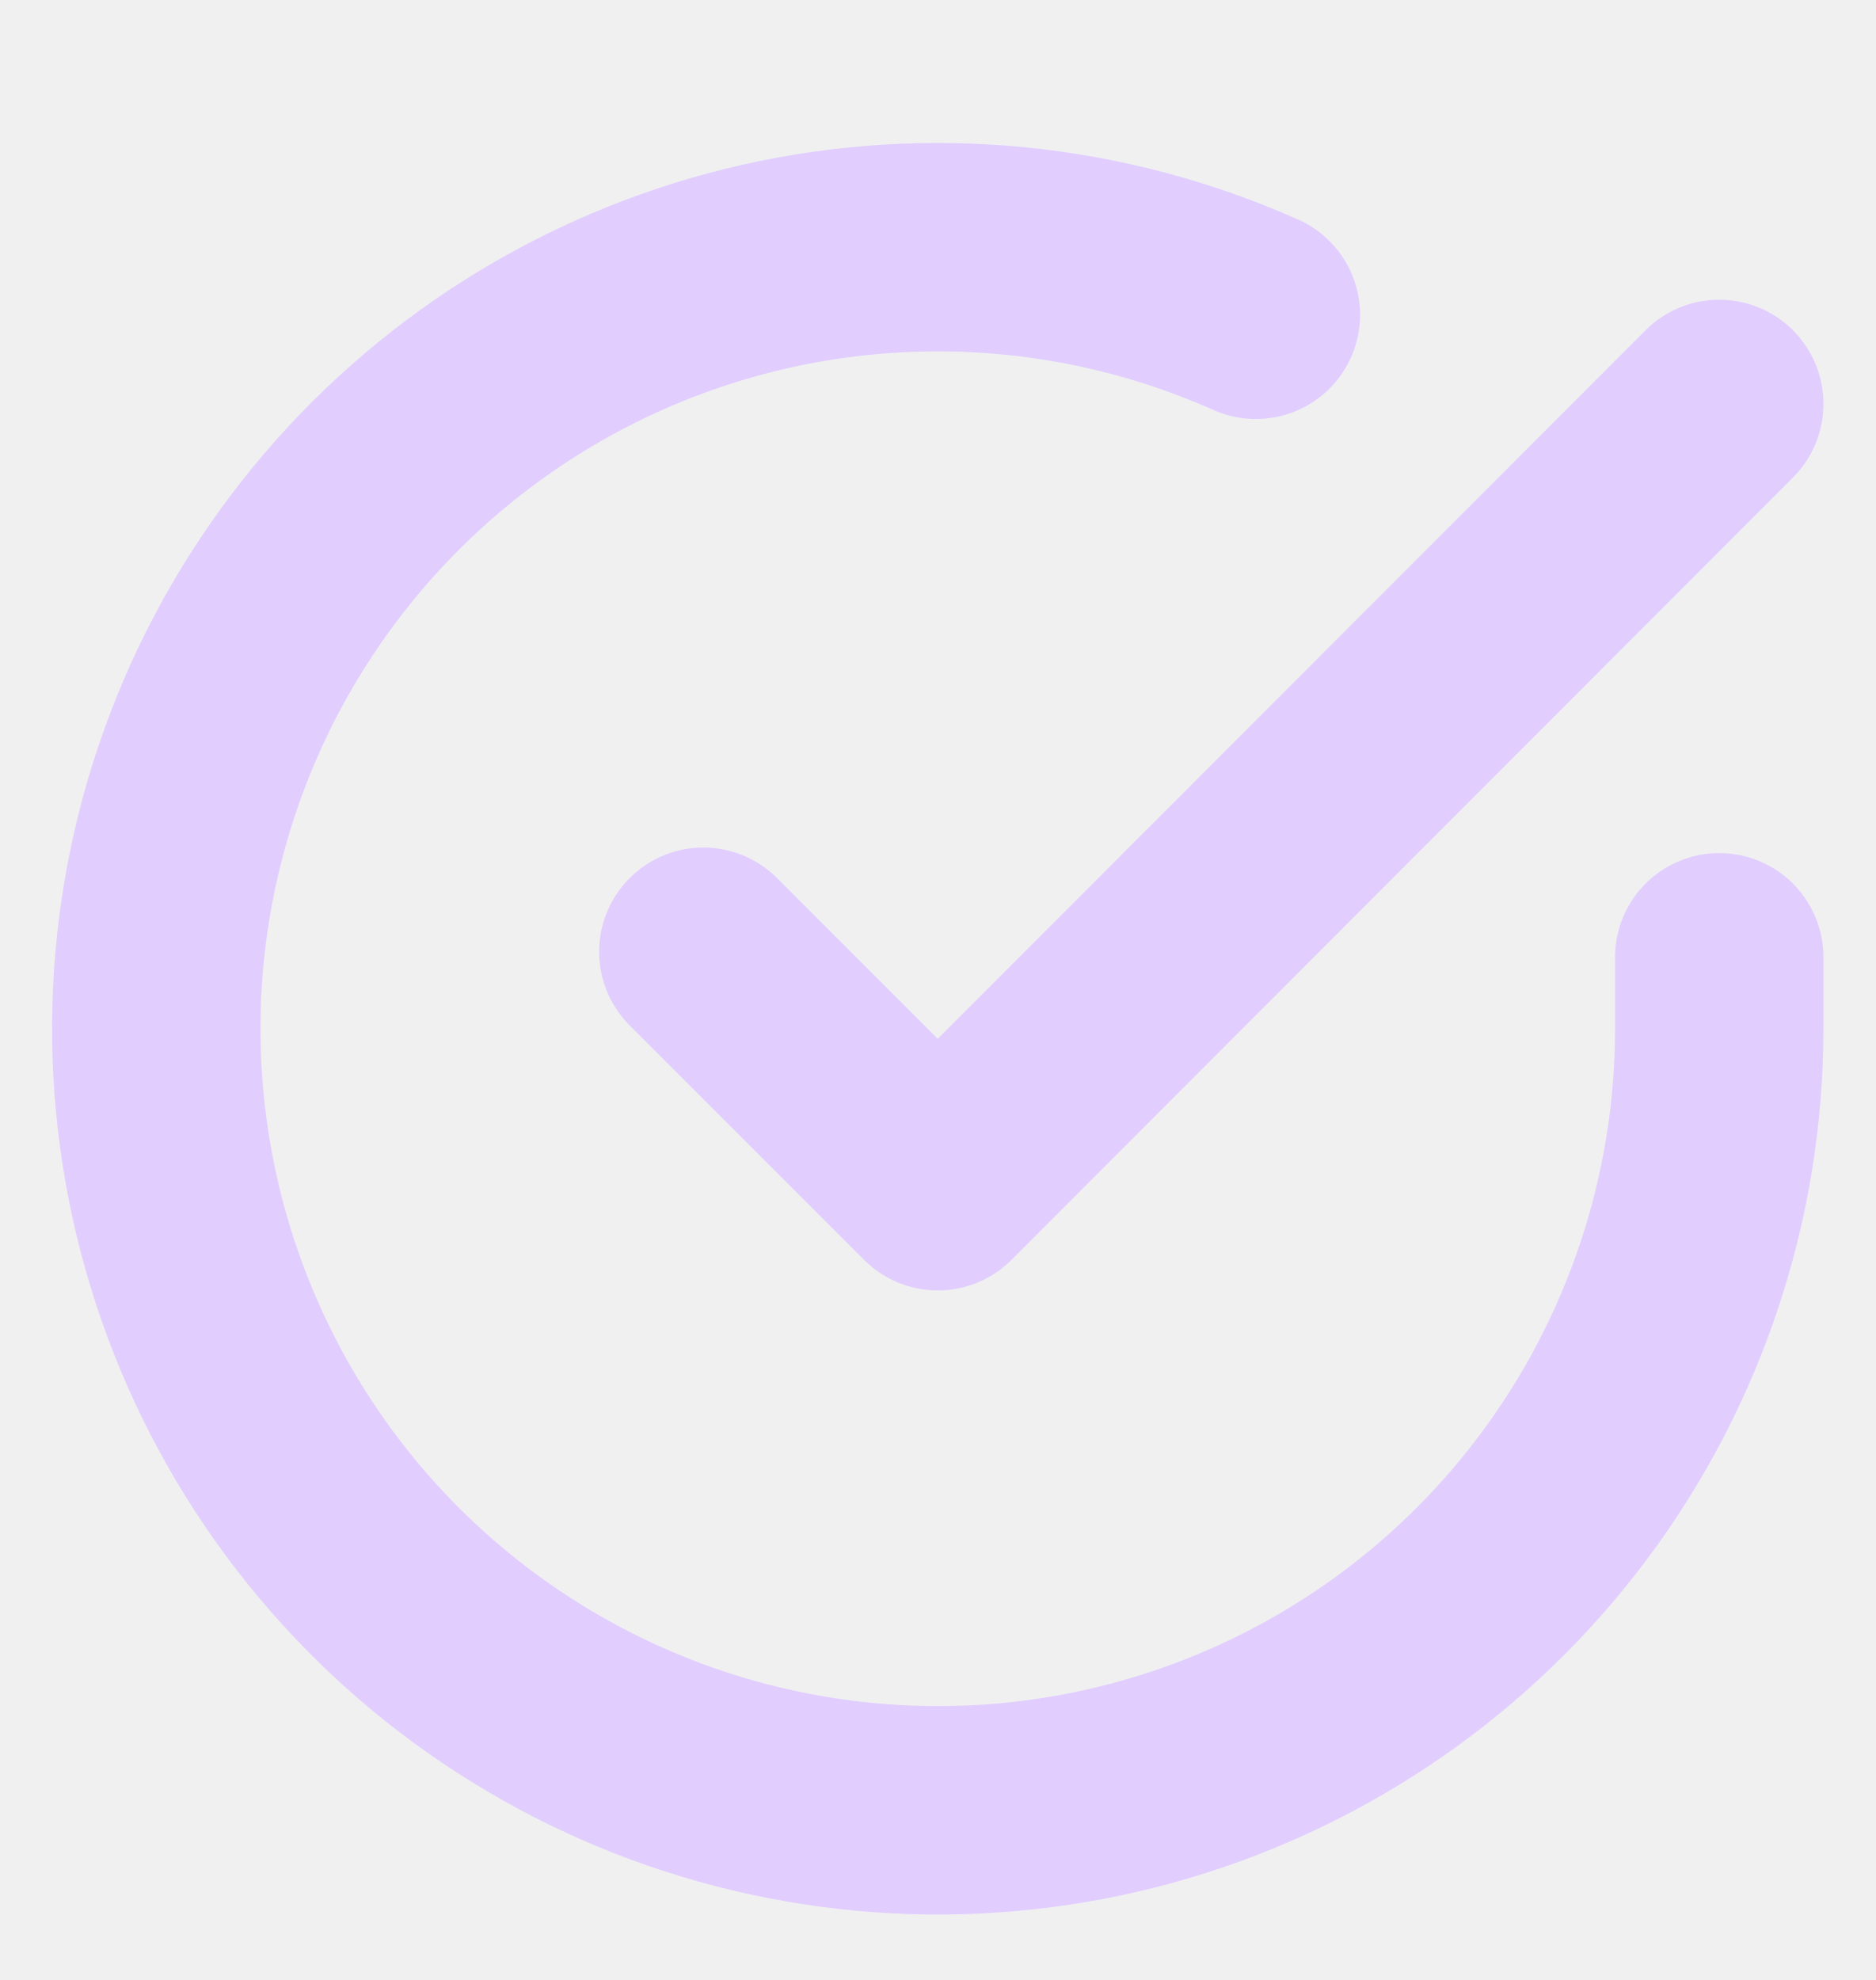
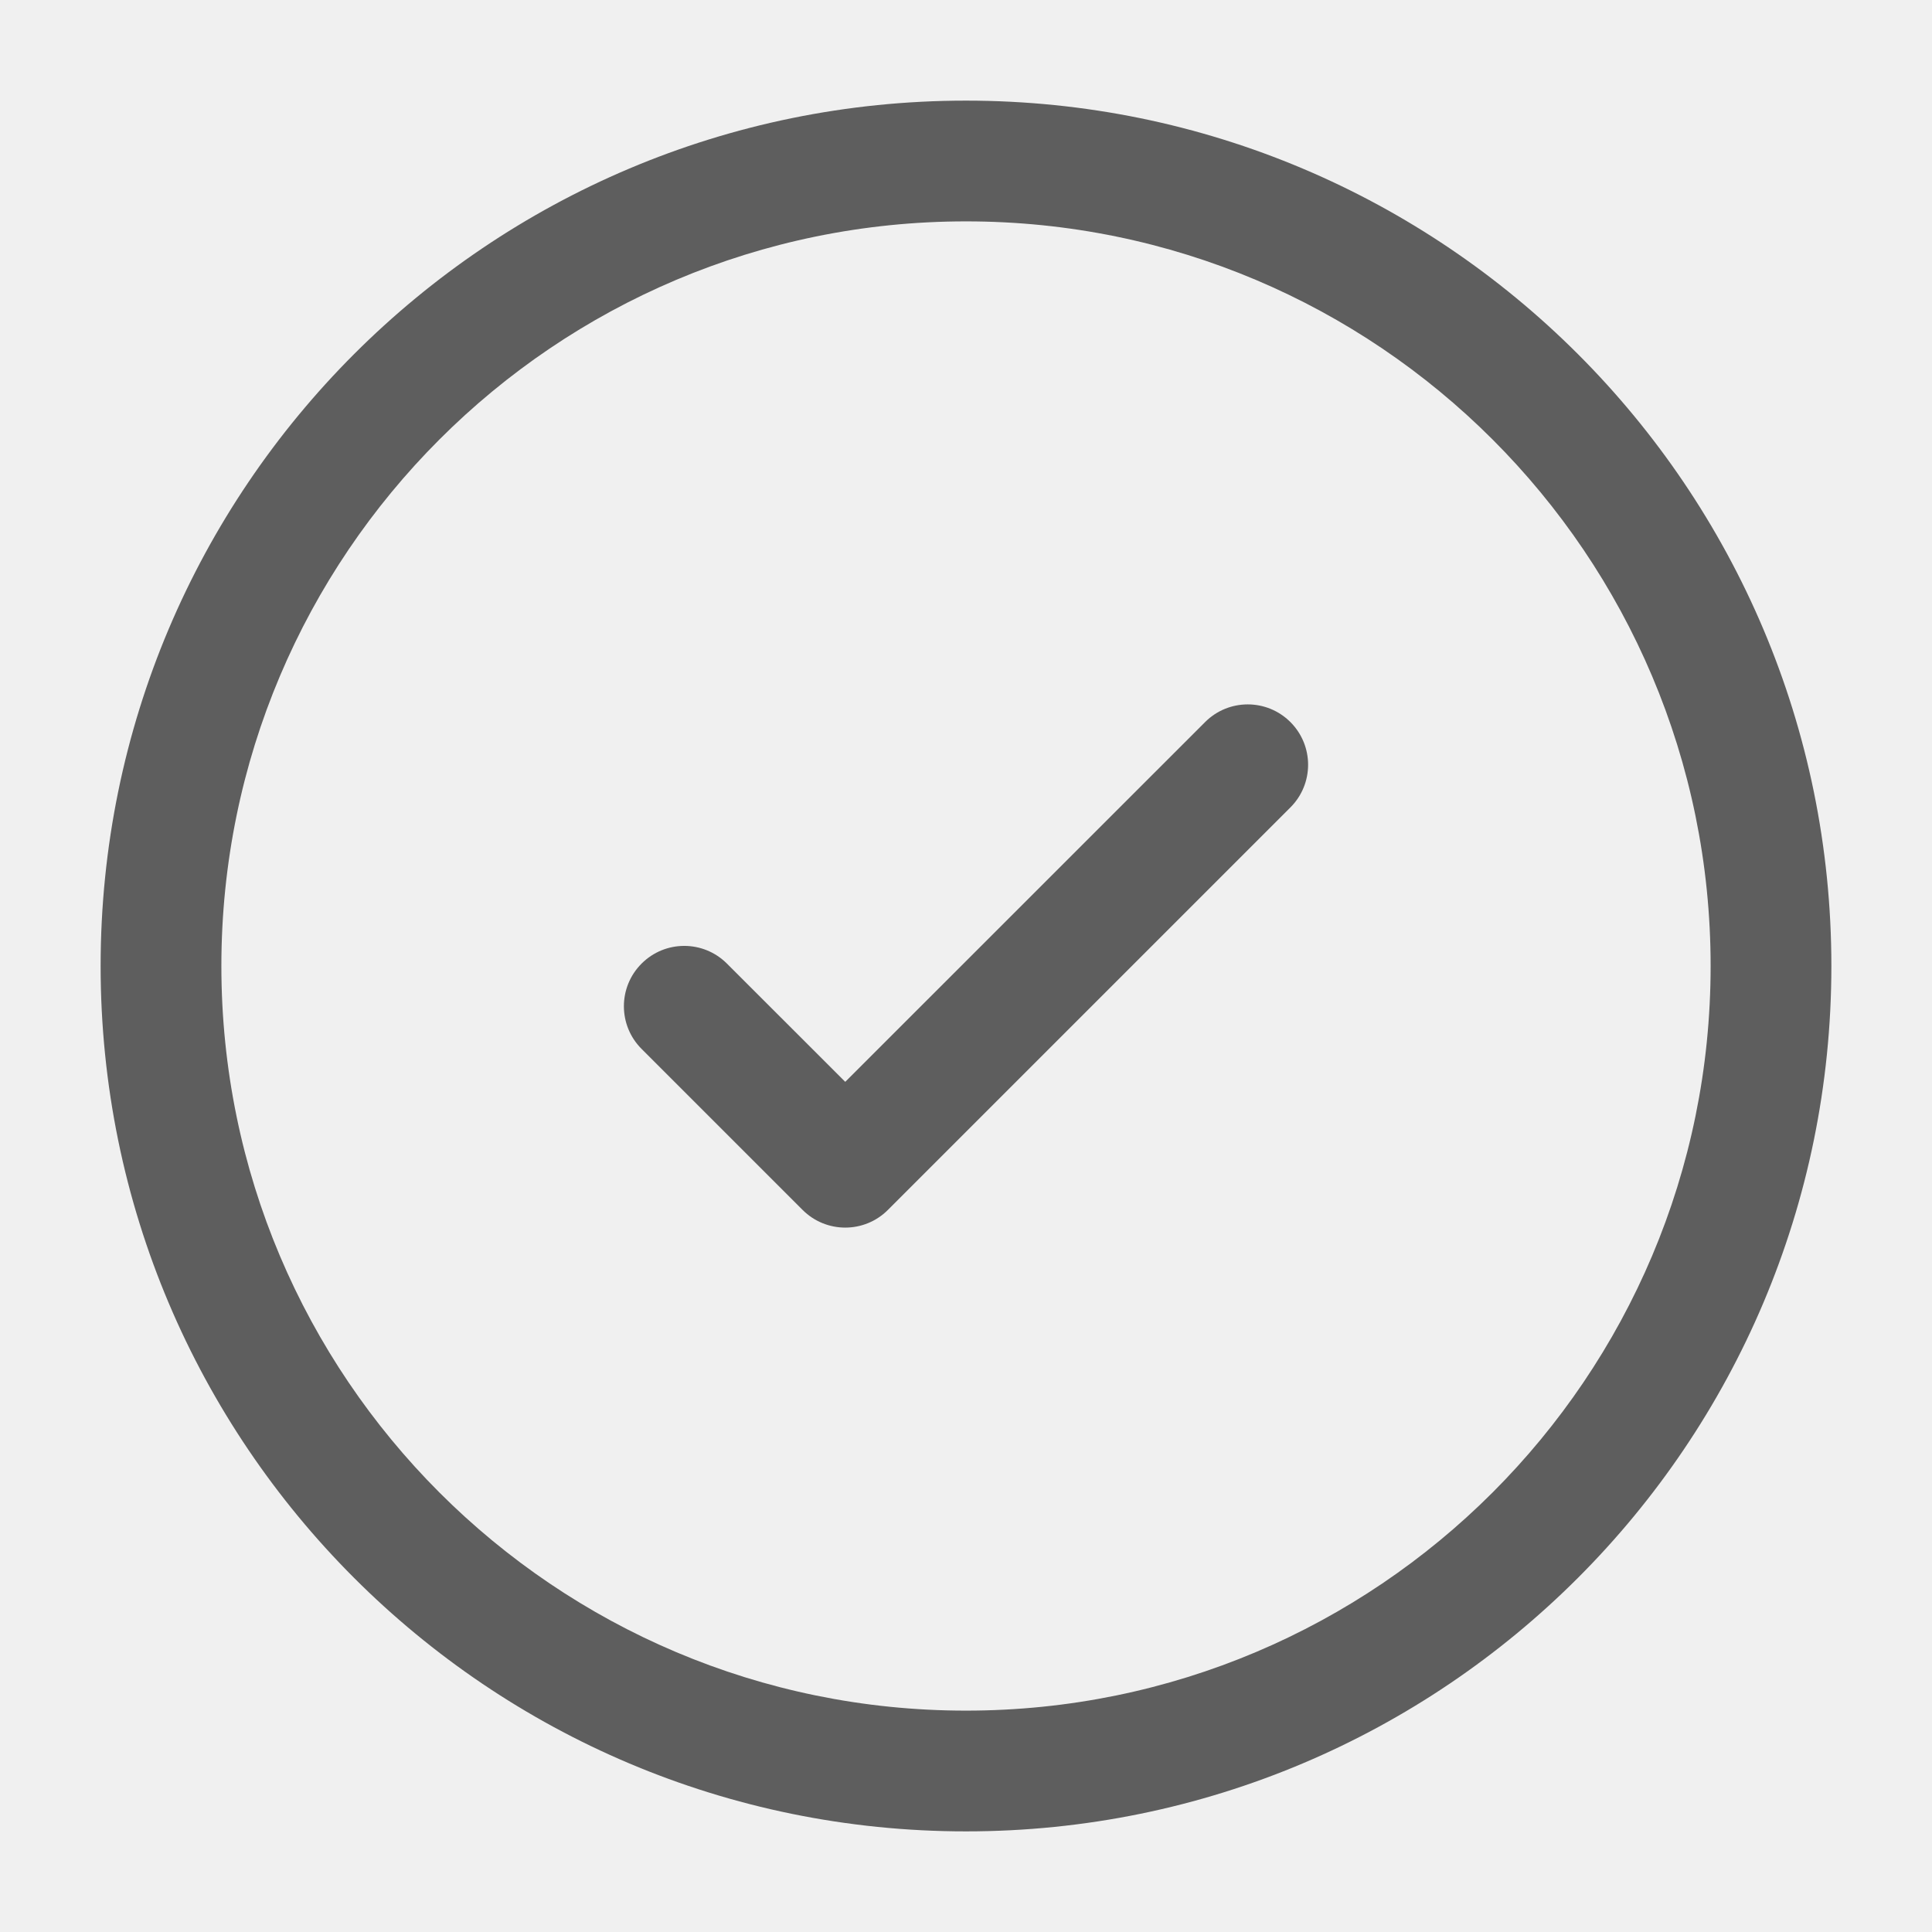
- <svg xmlns="http://www.w3.org/2000/svg" width="18" height="19" viewBox="0 0 18 19" fill="none">
-   <g clip-path="url(#clip0_9901_2144)">
-     <path d="M16.5 9.186V9.876C16.499 11.493 15.975 13.067 15.007 14.362C14.039 15.658 12.678 16.605 11.127 17.064C9.576 17.523 7.918 17.467 6.401 16.907C4.884 16.346 3.588 15.311 2.708 13.954C1.828 12.597 1.41 10.992 1.516 9.378C1.623 7.764 2.248 6.228 3.299 4.999C4.35 3.769 5.77 2.913 7.347 2.556C8.925 2.2 10.575 2.363 12.053 3.021" stroke="#E1CEFF" stroke-width="2" stroke-linecap="round" stroke-linejoin="round" />
-     <path d="M16.5 3.876L9 11.383L6.75 9.133" stroke="#E1CEFF" stroke-width="2" stroke-linecap="round" stroke-linejoin="round" />
-   </g>
-   <defs>
-     <clipPath id="clip0_9901_2144">
-       <rect width="18" height="18" fill="white" transform="translate(0 0.875977)" />
-     </clipPath>
-   </defs>
+ <svg xmlns="http://www.w3.org/2000/svg" width="24" height="24" viewBox="0 0 24 24" fill="none">
+   <path d="M16.03 10.03C16.323 9.737 16.323 9.263 16.03 8.97C15.737 8.677 15.263 8.677 14.97 8.97L10.5 13.439L9.03 11.97C8.737 11.677 8.263 11.677 7.97 11.97C7.677 12.263 7.677 12.737 7.97 13.03L9.97 15.03C10.263 15.323 10.737 15.323 11.03 15.03L16.03 10.03Z" fill="#5E5E5E" />
+   <path fill-rule="evenodd" clip-rule="evenodd" d="M12 1.25C6.063 1.25 1.25 6.063 1.25 12C1.25 17.937 6.063 22.75 12 22.75C17.937 22.75 22.75 17.937 22.75 12C22.75 6.063 17.937 1.25 12 1.25ZM2.75 12C2.75 6.891 6.891 2.75 12 2.75C17.109 2.75 21.25 6.891 21.25 12C21.25 17.109 17.109 21.25 12 21.25C6.891 21.25 2.75 17.109 2.75 12Z" fill="#5E5E5E" />
</svg>
